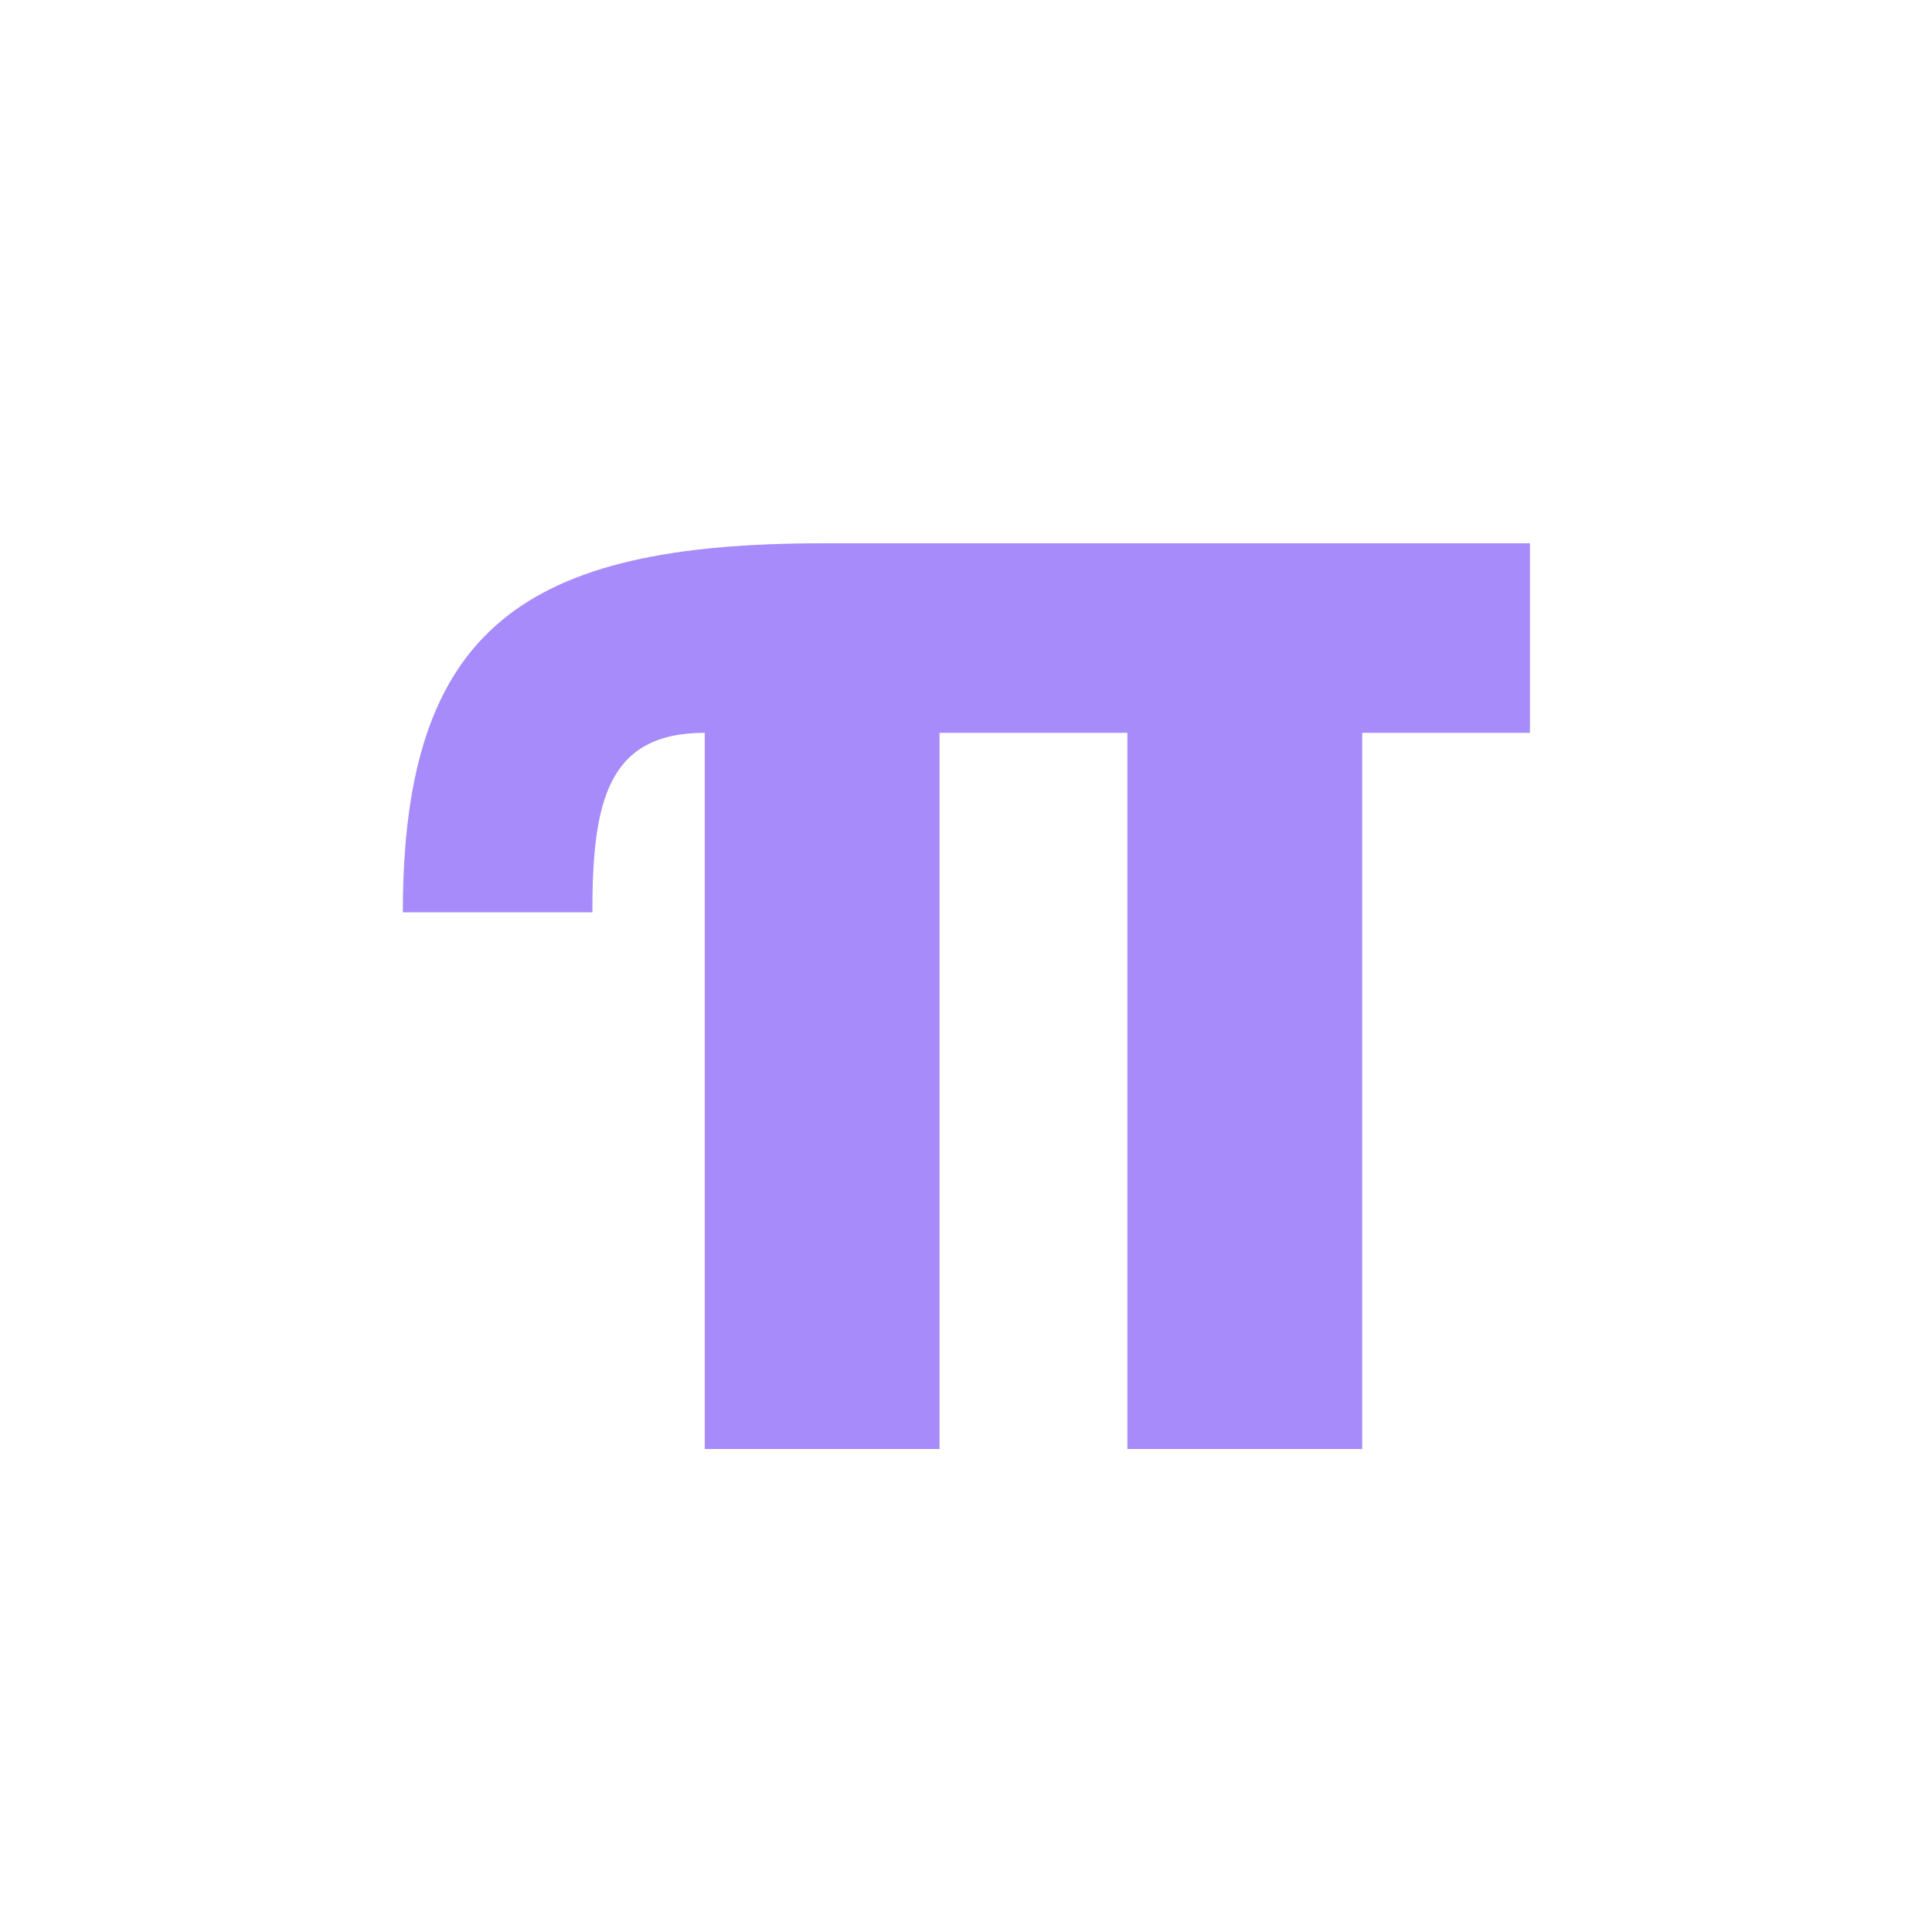
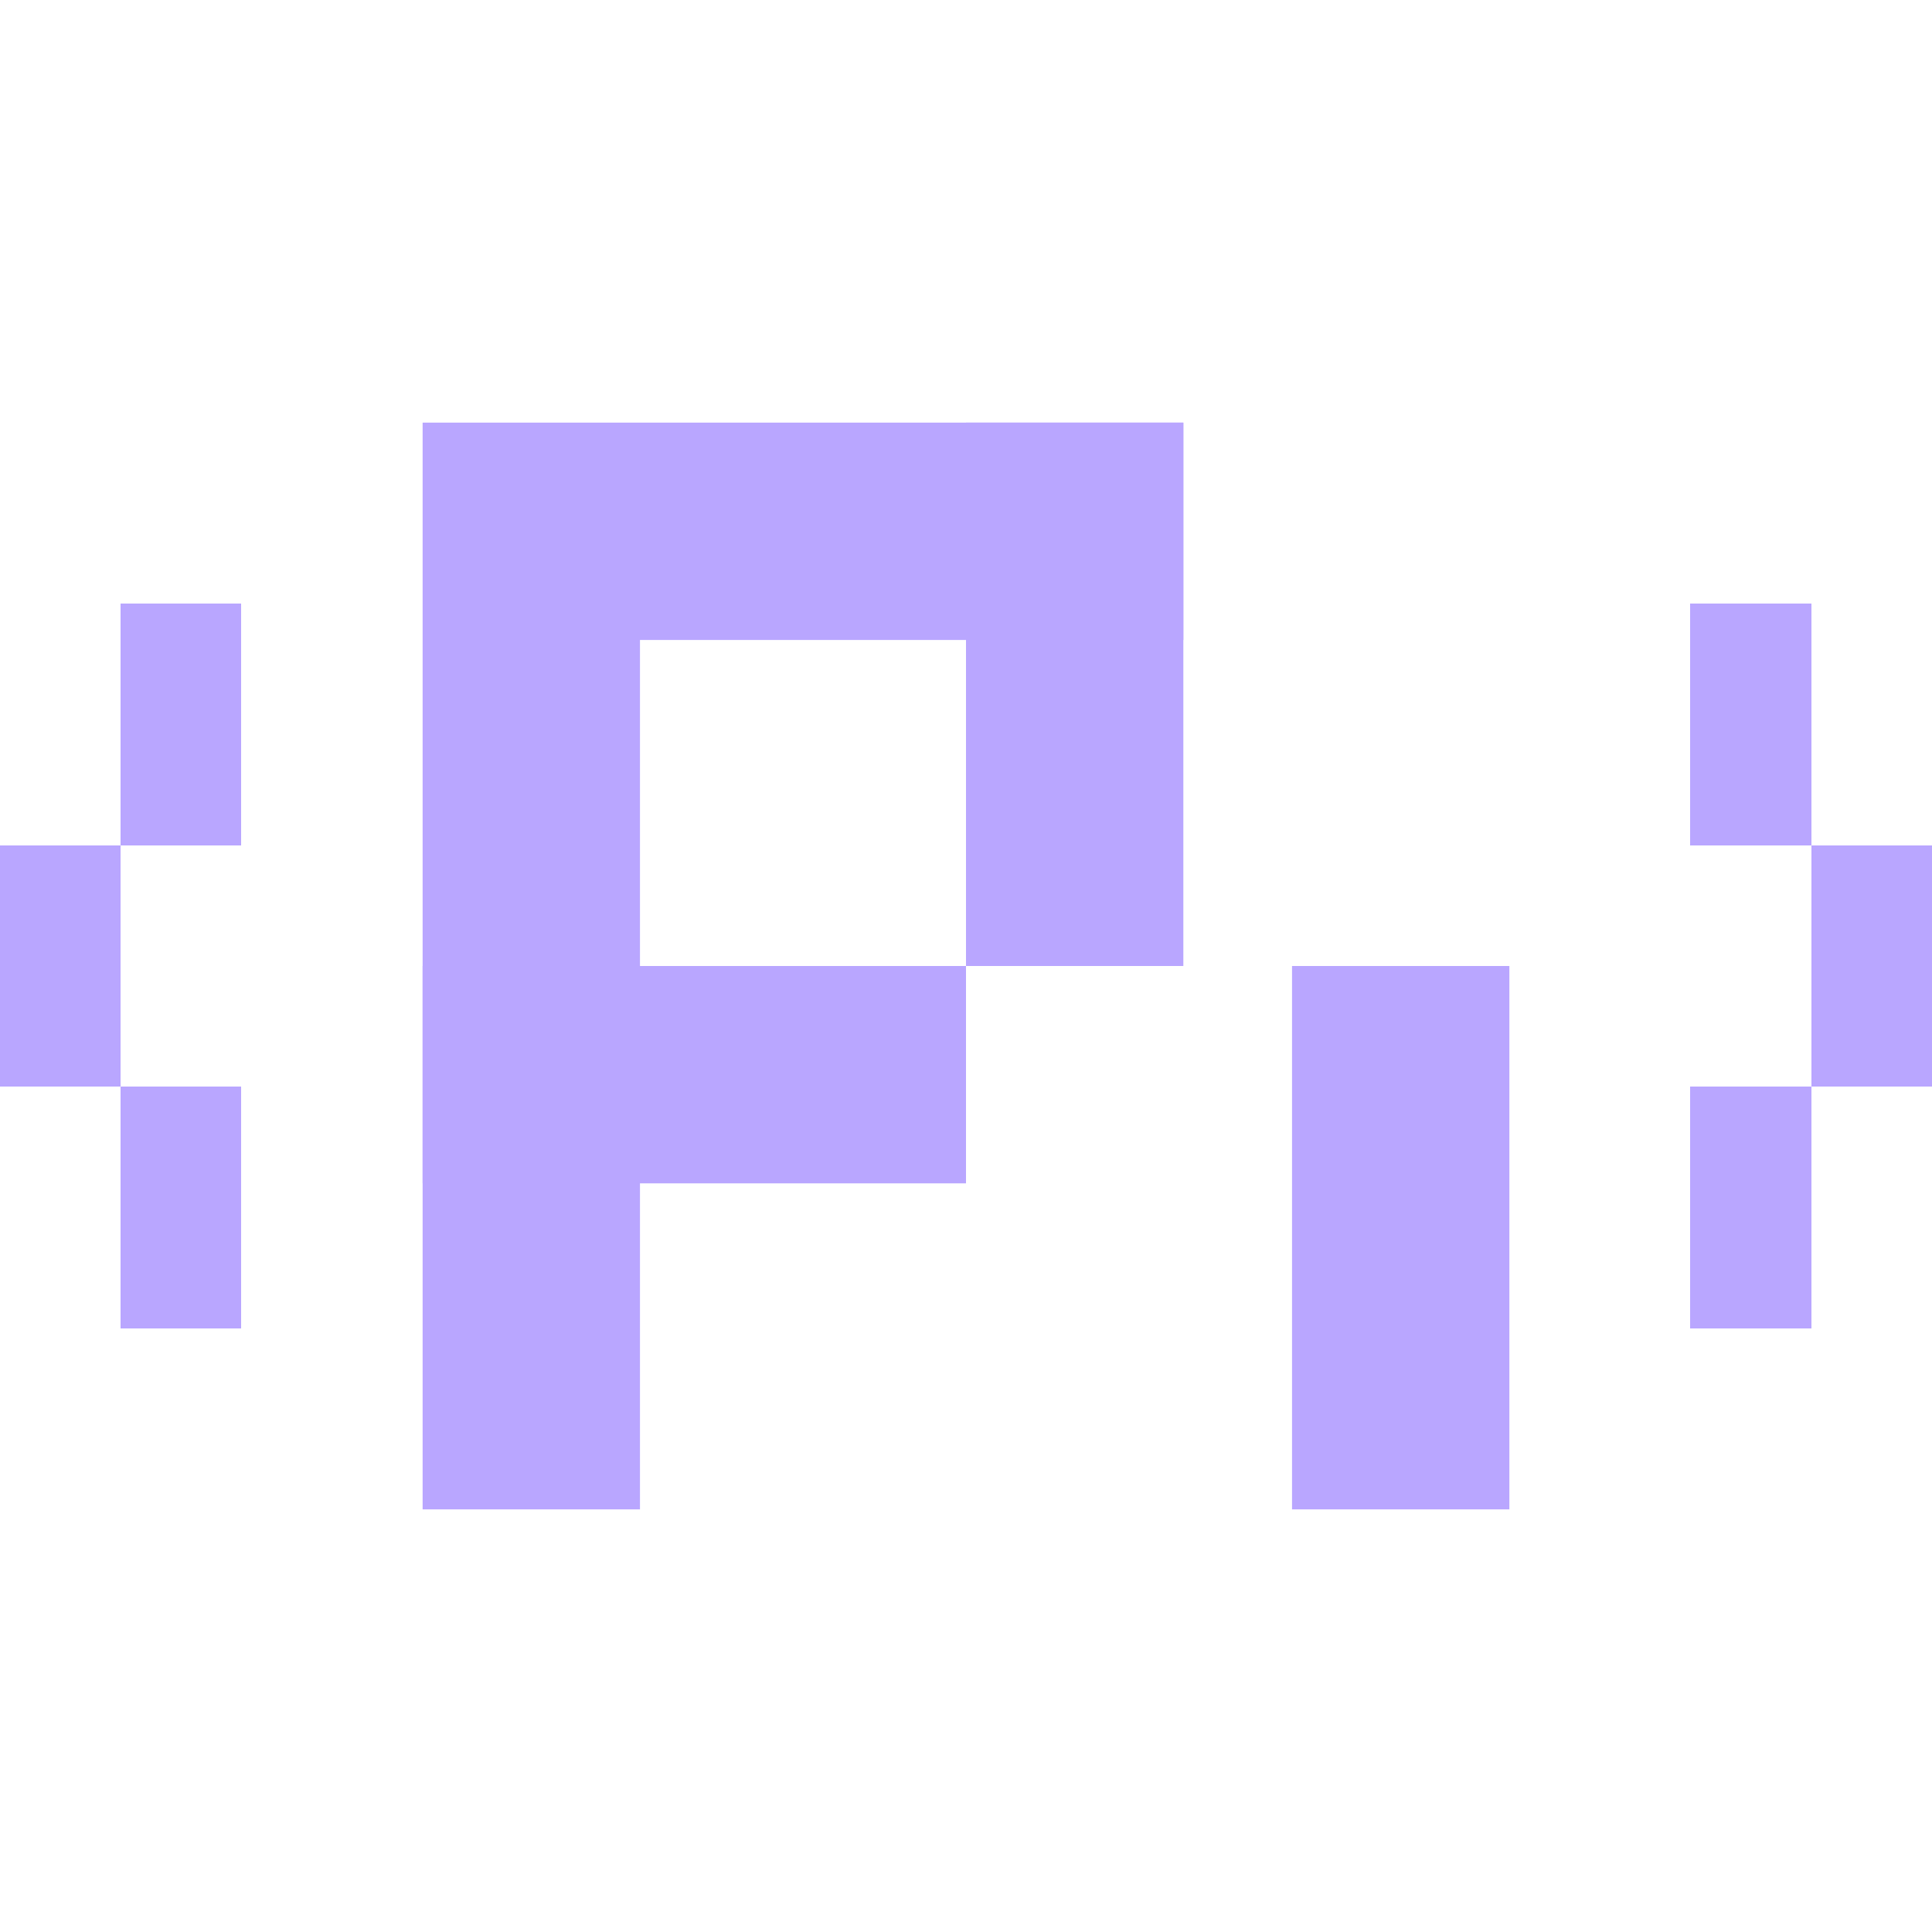
- <svg xmlns="http://www.w3.org/2000/svg" viewBox="0 0 16 16" width="16" height="16">
-   <g transform="translate(2.85 12.00) scale(0.01389 -0.01389)">
-     <path d="M707 427V540H285C108 540 35 490 35 320H148C148 386 157 427 215 427V0H355V427H467V0H607V427Z" fill="#a78bfa" />
+ <svg xmlns="http://www.w3.org/2000/svg" viewBox="0 0 16 16" width="16" height="16" aria-hidden="true">
+   <g transform="translate(.8 .8) scale(.9)" fill="#b9a6ff">
+     <path d="M3 3H10V5H5V13H3Z" />
+     <path d="M8 3H10V8H8Z" />
+     <path d="M3 8H8V10H3Z" />
+     <path d="M11 8H13V13H11Z" />
+   </g>
+   <g fill="#b9a6ff" shape-rendering="crispEdges">
+     <path d="M1 5H2V7H1V9H2V11H1V9H0V7H1Z" />
+     <path d="M15 5H14V7H15V9H14V11H15V9H16V7H15Z" />
  </g>
</svg>
